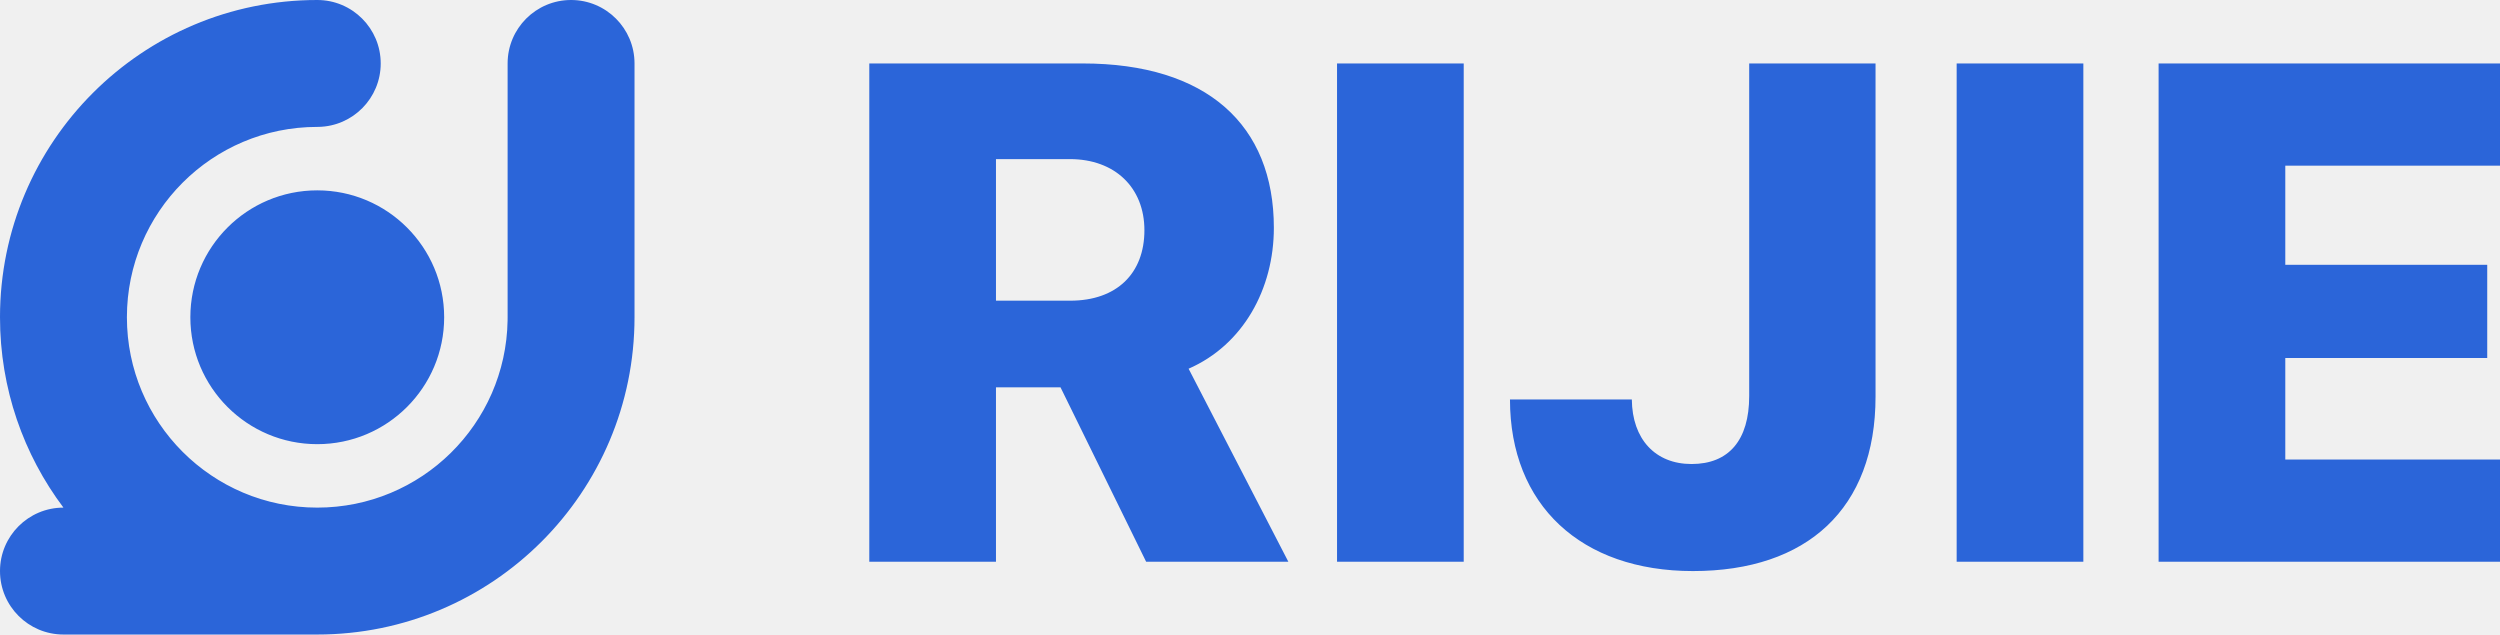
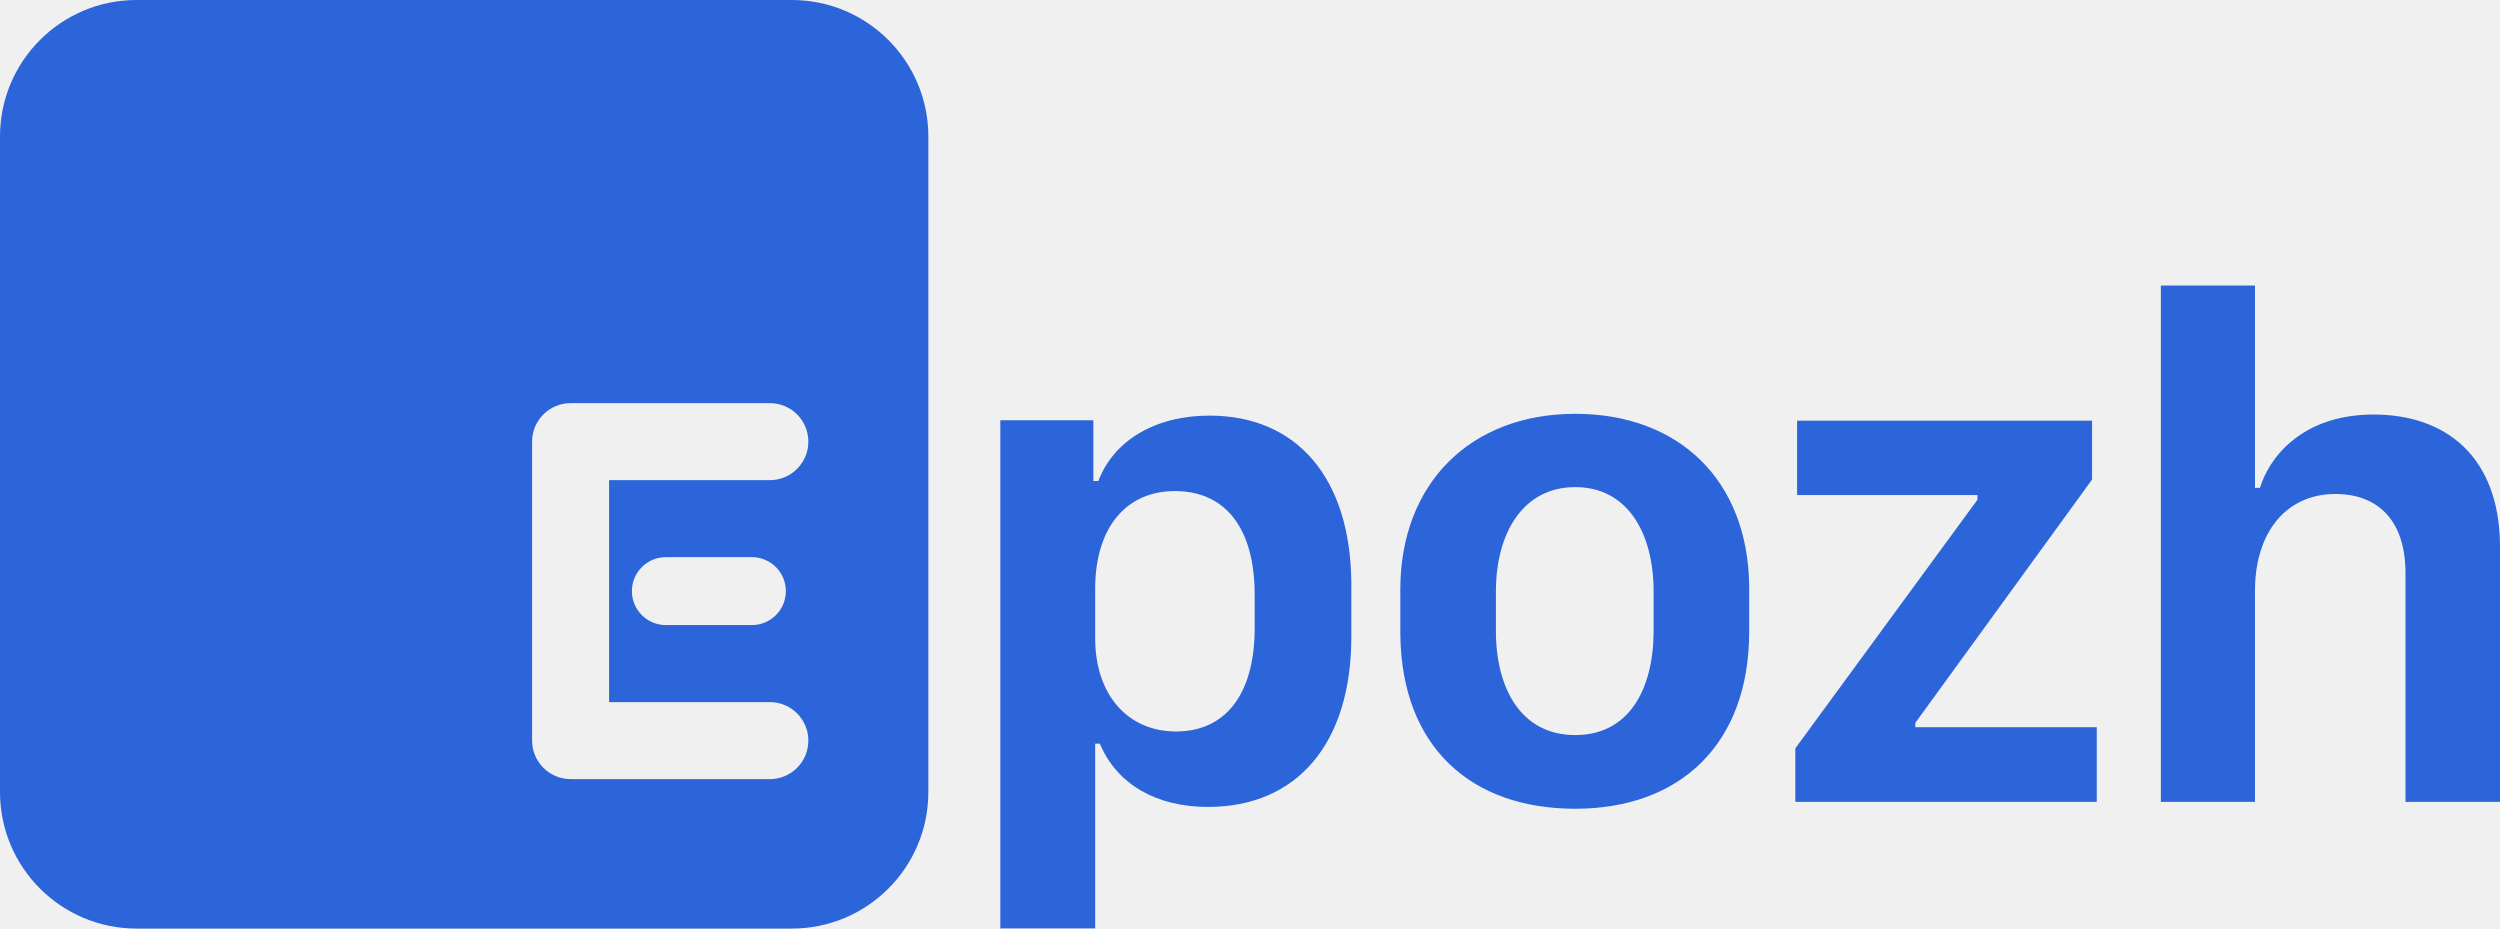
- <svg xmlns="http://www.w3.org/2000/svg" xmlns:xlink="http://www.w3.org/1999/xlink" width="788px" height="200px" viewBox="0 0 788 200" version="1.1">
+ <svg xmlns="http://www.w3.org/2000/svg" xmlns:xlink="http://www.w3.org/1999/xlink" width="70px" height="26px" viewBox="0 0 70 26" version="1.1">
  <defs>
-     <path d="M180,0 C191.046,0 200,8.954 200,20 L200,100 C200,155.228 155.228,200 100,200 L20,200 C8.954,200 -2.07194547e-15,191.046 -1.2246468e-15,180 C-3.92981604e-15,168.955 8.953,160.002 19.997,160 C7.439,143.288 0,122.513 0,100 C0,44.772 44.772,0 100,0 C111.046,0 120,8.954 120,20 C120,30.931 111.231,39.813 100.344,39.997 L100,40 C66.863,40 40,66.863 40,100 C40,133.137 66.863,160 100,160 C132.806,160 159.462,133.672 159.992,100.992 L160,100 L160,20 C160,8.954 168.954,0 180,0 Z M591.17,20 L591.17,125.034 C591.17,160.299 569.626,180 533.611,180 C498.358,180 475.944,159.211 475.944,125.905 L475.944,125.905 L514.353,125.905 C514.461,138.422 521.751,146.259 533.176,146.259 C544.927,146.259 551.347,138.748 551.347,124.816 L551.347,124.816 L551.347,20 L591.17,20 Z M341.242,20 C380.412,20 401.521,39.374 401.521,71.81 C401.521,91.075 391.837,108.707 374.646,116.218 L374.646,116.218 L406.091,177.061 L361.262,177.061 L334.279,122.095 L313.932,122.095 L313.932,177.061 L274,177.061 L274,20 Z M461.364,20 L461.364,177.061 L421.432,177.061 L421.432,20 L461.364,20 Z M656.671,20 L656.671,177.061 L616.739,177.061 L616.739,20 L656.671,20 Z M788,20 L788,52.218 L720.323,52.218 L720.323,83.456 L783.974,83.456 L783.974,112.844 L720.323,112.844 L720.323,144.844 L788,144.844 L788,177.061 L680.391,177.061 L680.391,20 L788,20 Z M100,60 C122.091,60 140,77.909 140,100 C140,122.091 122.091,140 100,140 C77.909,140 60,122.091 60,100 C60,77.909 77.909,60 100,60 Z M337.216,50.15 L313.932,50.15 L313.932,94.776 L337.325,94.776 C352.014,94.776 360.718,86.177 360.718,72.571 C360.718,59.184 351.47,50.15 337.216,50.15 L337.216,50.15 Z" id="path-1" />
+     <path d="M22.171,0 C24.283,0 25.994,1.712 25.994,3.824 L25.994,22.176 C25.994,24.288 24.283,26 22.171,26 L3.823,26 C1.712,26 0,24.288 0,22.176 L0,3.824 C0,1.712 1.712,0 3.823,0 L22.171,0 Z M33.864,11.637 C36.314,11.637 37.807,13.383 37.837,16.298 L37.837,16.386 L37.837,17.835 C37.837,20.803 36.328,22.594 33.823,22.594 C32.379,22.594 31.29,21.963 30.81,20.857 L30.795,20.823 L30.665,20.823 L30.665,25.995 L28.009,25.995 L28.009,11.768 L30.614,11.768 L30.614,13.468 L30.755,13.468 C31.188,12.321 32.365,11.637 33.864,11.637 Z M44.108,11.587 C46.997,11.587 48.938,13.431 48.977,16.397 L48.977,16.487 L48.977,17.684 C48.977,20.854 47.026,22.645 44.108,22.645 C41.181,22.645 39.248,20.909 39.21,17.779 L39.209,17.684 L39.209,16.507 C39.209,13.539 41.171,11.587 44.108,11.587 Z M58.578,11.778 L58.578,13.428 L53.629,20.24 L53.629,20.361 L58.709,20.361 L58.709,22.453 L50.269,22.453 L50.269,20.954 L55.369,13.992 L55.369,13.861 L50.319,13.861 L50.319,11.778 L58.578,11.778 Z M63.139,7.995 L63.139,13.66 L63.28,13.66 C63.502,12.895 64.387,11.607 66.459,11.607 C68.511,11.607 69.971,12.81 70,15.246 L70,15.32 L70,22.453 L67.354,22.453 L67.354,16.054 C67.354,14.475 66.489,13.831 65.393,13.831 C64.018,13.831 63.157,14.896 63.14,16.489 L63.139,16.537 L63.139,22.453 L60.504,22.453 L60.504,7.995 L63.139,7.995 Z M21.556,11.288 L15.977,11.288 C15.389,11.288 14.91,11.759 14.899,12.345 L14.899,12.366 L14.899,20.737 C14.899,21.325 15.371,21.803 15.956,21.814 L15.977,21.815 L21.556,21.815 C22.152,21.815 22.634,21.332 22.634,20.737 C22.634,20.148 22.163,19.67 21.577,19.659 L21.556,19.659 L17.055,19.659 L17.055,13.444 L21.556,13.444 C22.152,13.444 22.634,12.961 22.634,12.366 C22.634,11.77 22.152,11.288 21.556,11.288 Z M44.108,13.639 C42.644,13.639 41.9,14.921 41.886,16.509 L41.885,16.557 L41.885,17.664 C41.885,19.264 42.579,20.582 44.108,20.582 C45.612,20.582 46.288,19.3 46.301,17.712 L46.301,17.664 L46.301,16.557 C46.301,14.937 45.577,13.639 44.108,13.639 Z M32.898,13.75 C31.534,13.75 30.682,14.766 30.665,16.436 L30.665,16.487 L30.665,17.875 C30.665,19.445 31.57,20.481 32.928,20.481 C34.312,20.481 35.115,19.446 35.131,17.639 L35.131,17.584 L35.131,16.658 C35.131,14.807 34.326,13.75 32.898,13.75 Z M21.053,15.6 L18.644,15.6 C18.119,15.6 17.693,16.026 17.693,16.551 C17.693,17.07 18.108,17.491 18.624,17.502 L18.644,17.502 L21.053,17.502 C21.579,17.502 22.004,17.077 22.004,16.551 C22.004,16.026 21.579,15.6 21.053,15.6 Z" id="path-1" />
  </defs>
-   <g id="ICON" stroke="none" stroke-width="1" fill="none" fill-rule="evenodd">
-     <g id="Artboard">
+   <g id="Symbols" stroke="none" stroke-width="1" fill="none" fill-rule="evenodd">
+     <g id="Group">
      <mask id="mask-2" fill="white">
        <use xlink:href="#path-1" />
      </mask>
-       <use id="Combined-Shape" fill="#2B65D9" fill-rule="nonzero" xlink:href="#path-1" />
+       <use id="Shape" fill="#2B65D9" xlink:href="#path-1" />
    </g>
  </g>
</svg>
